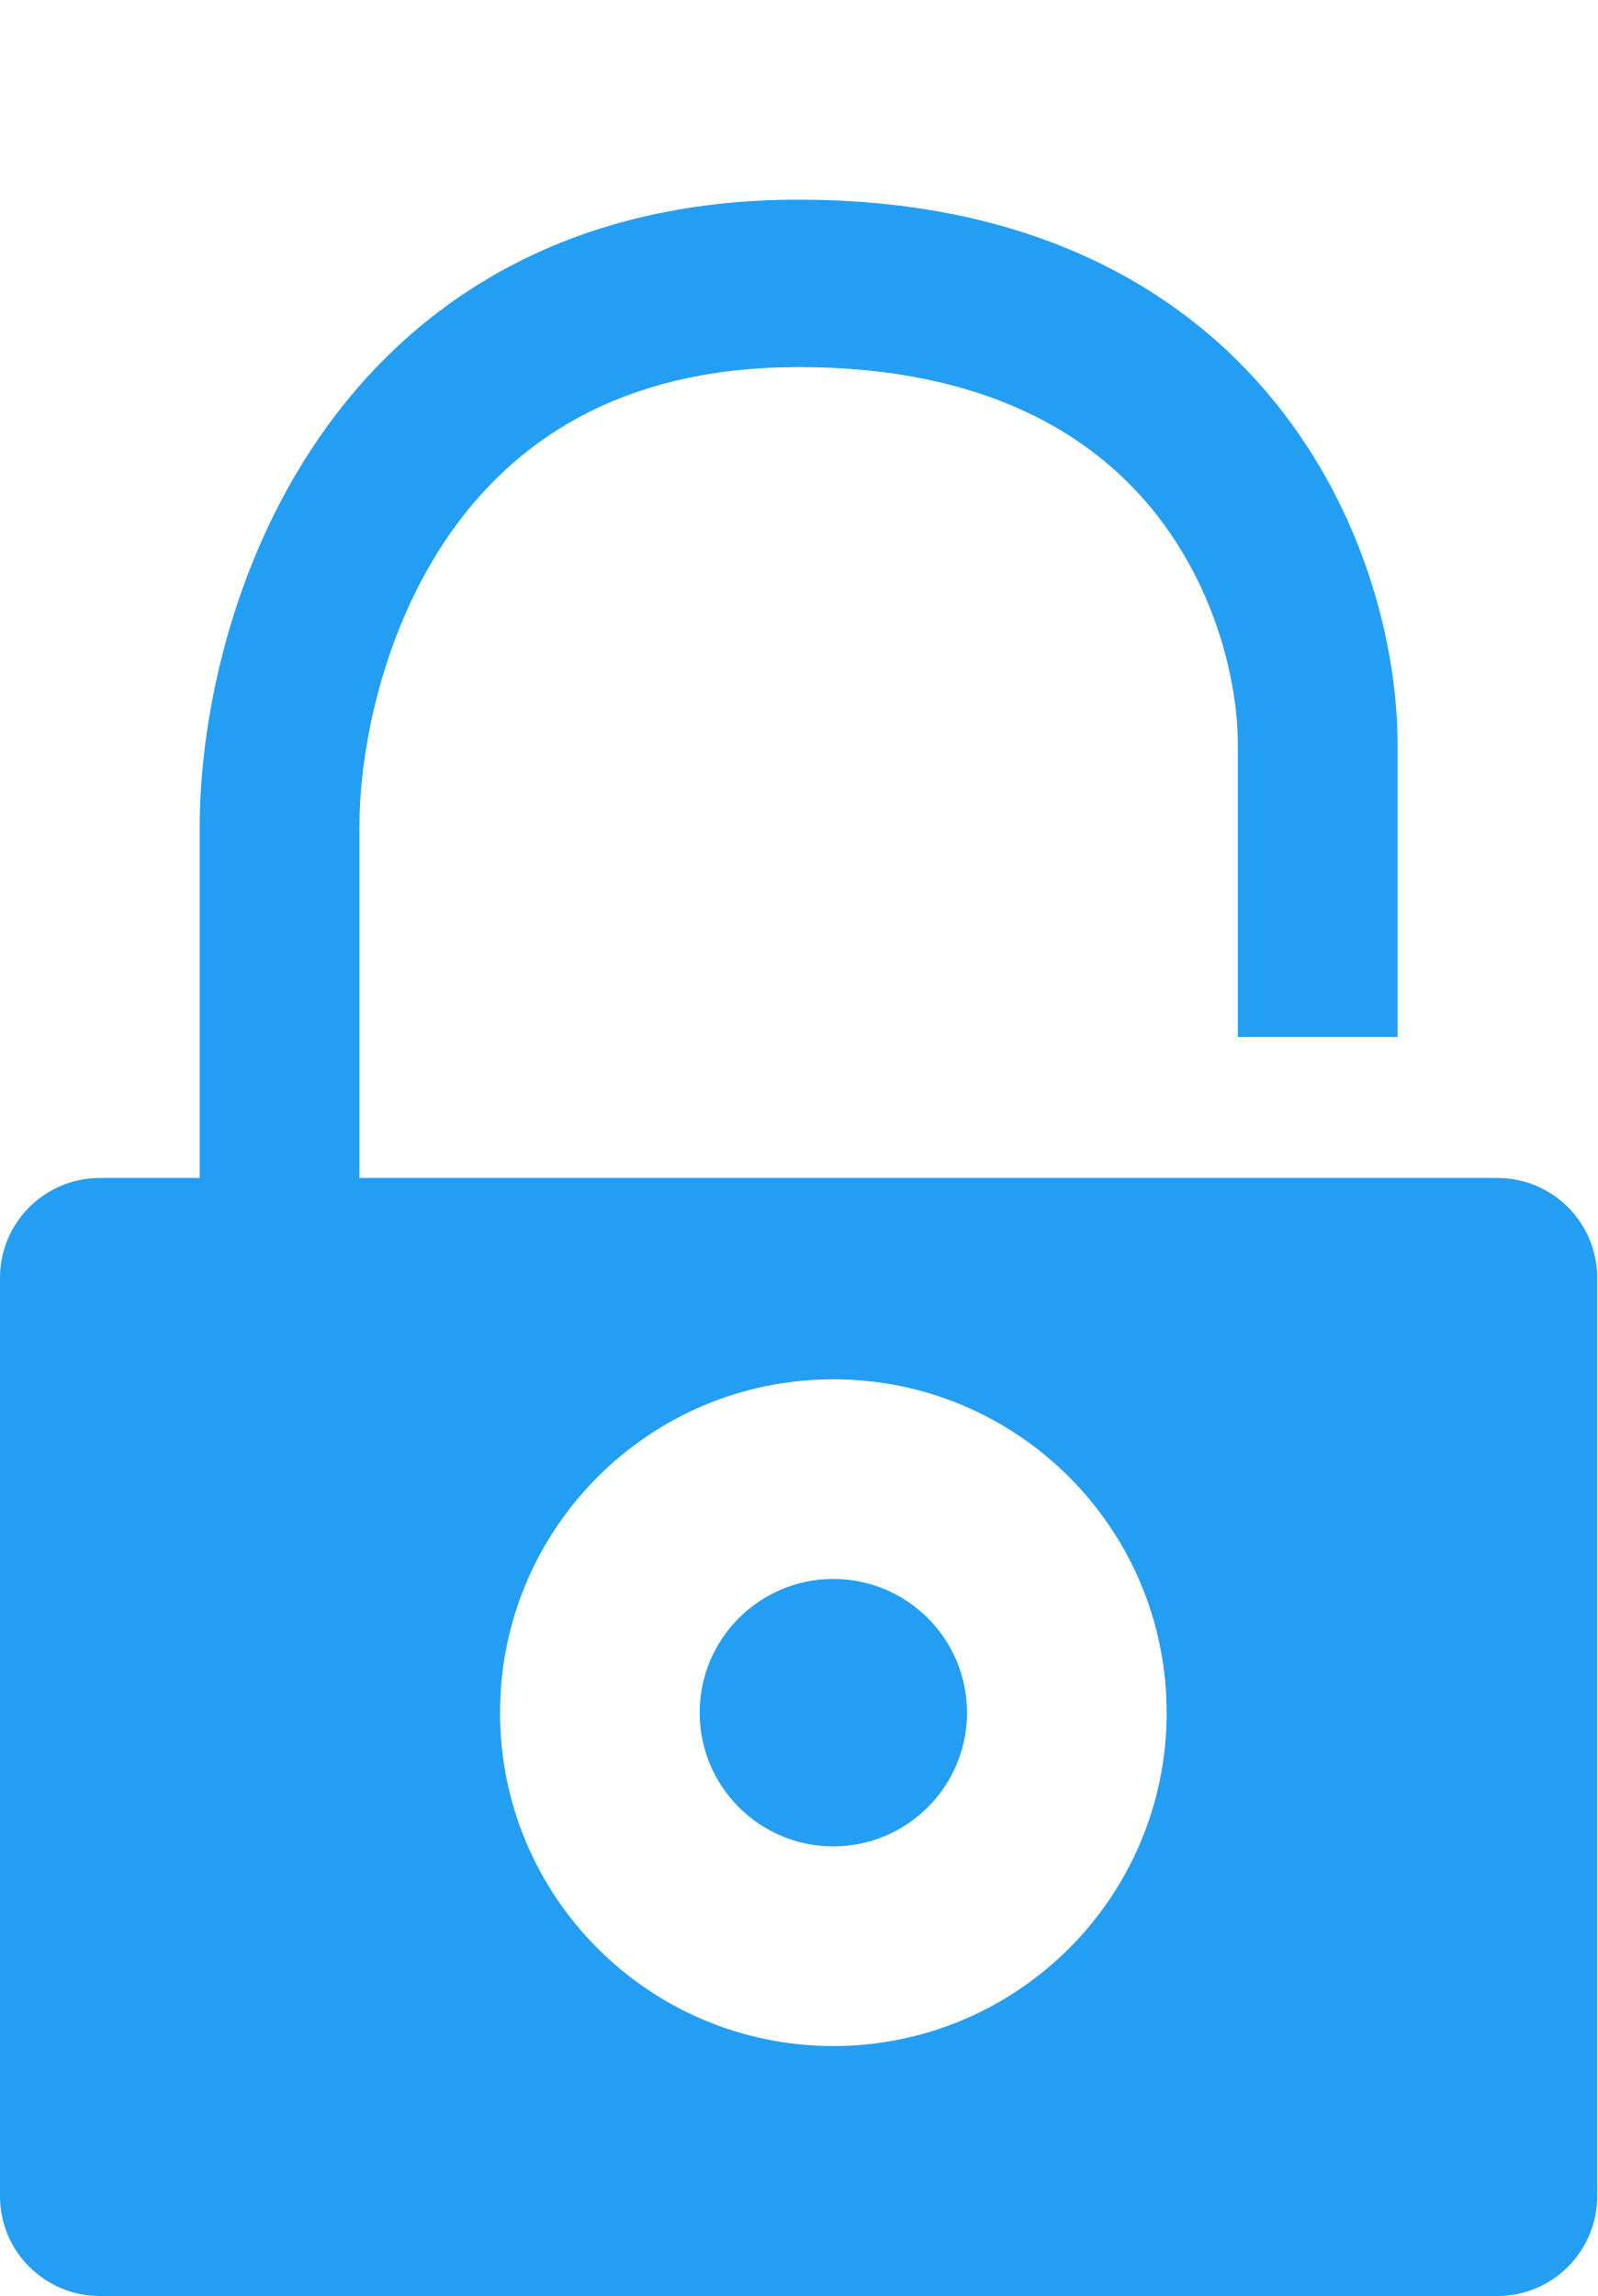
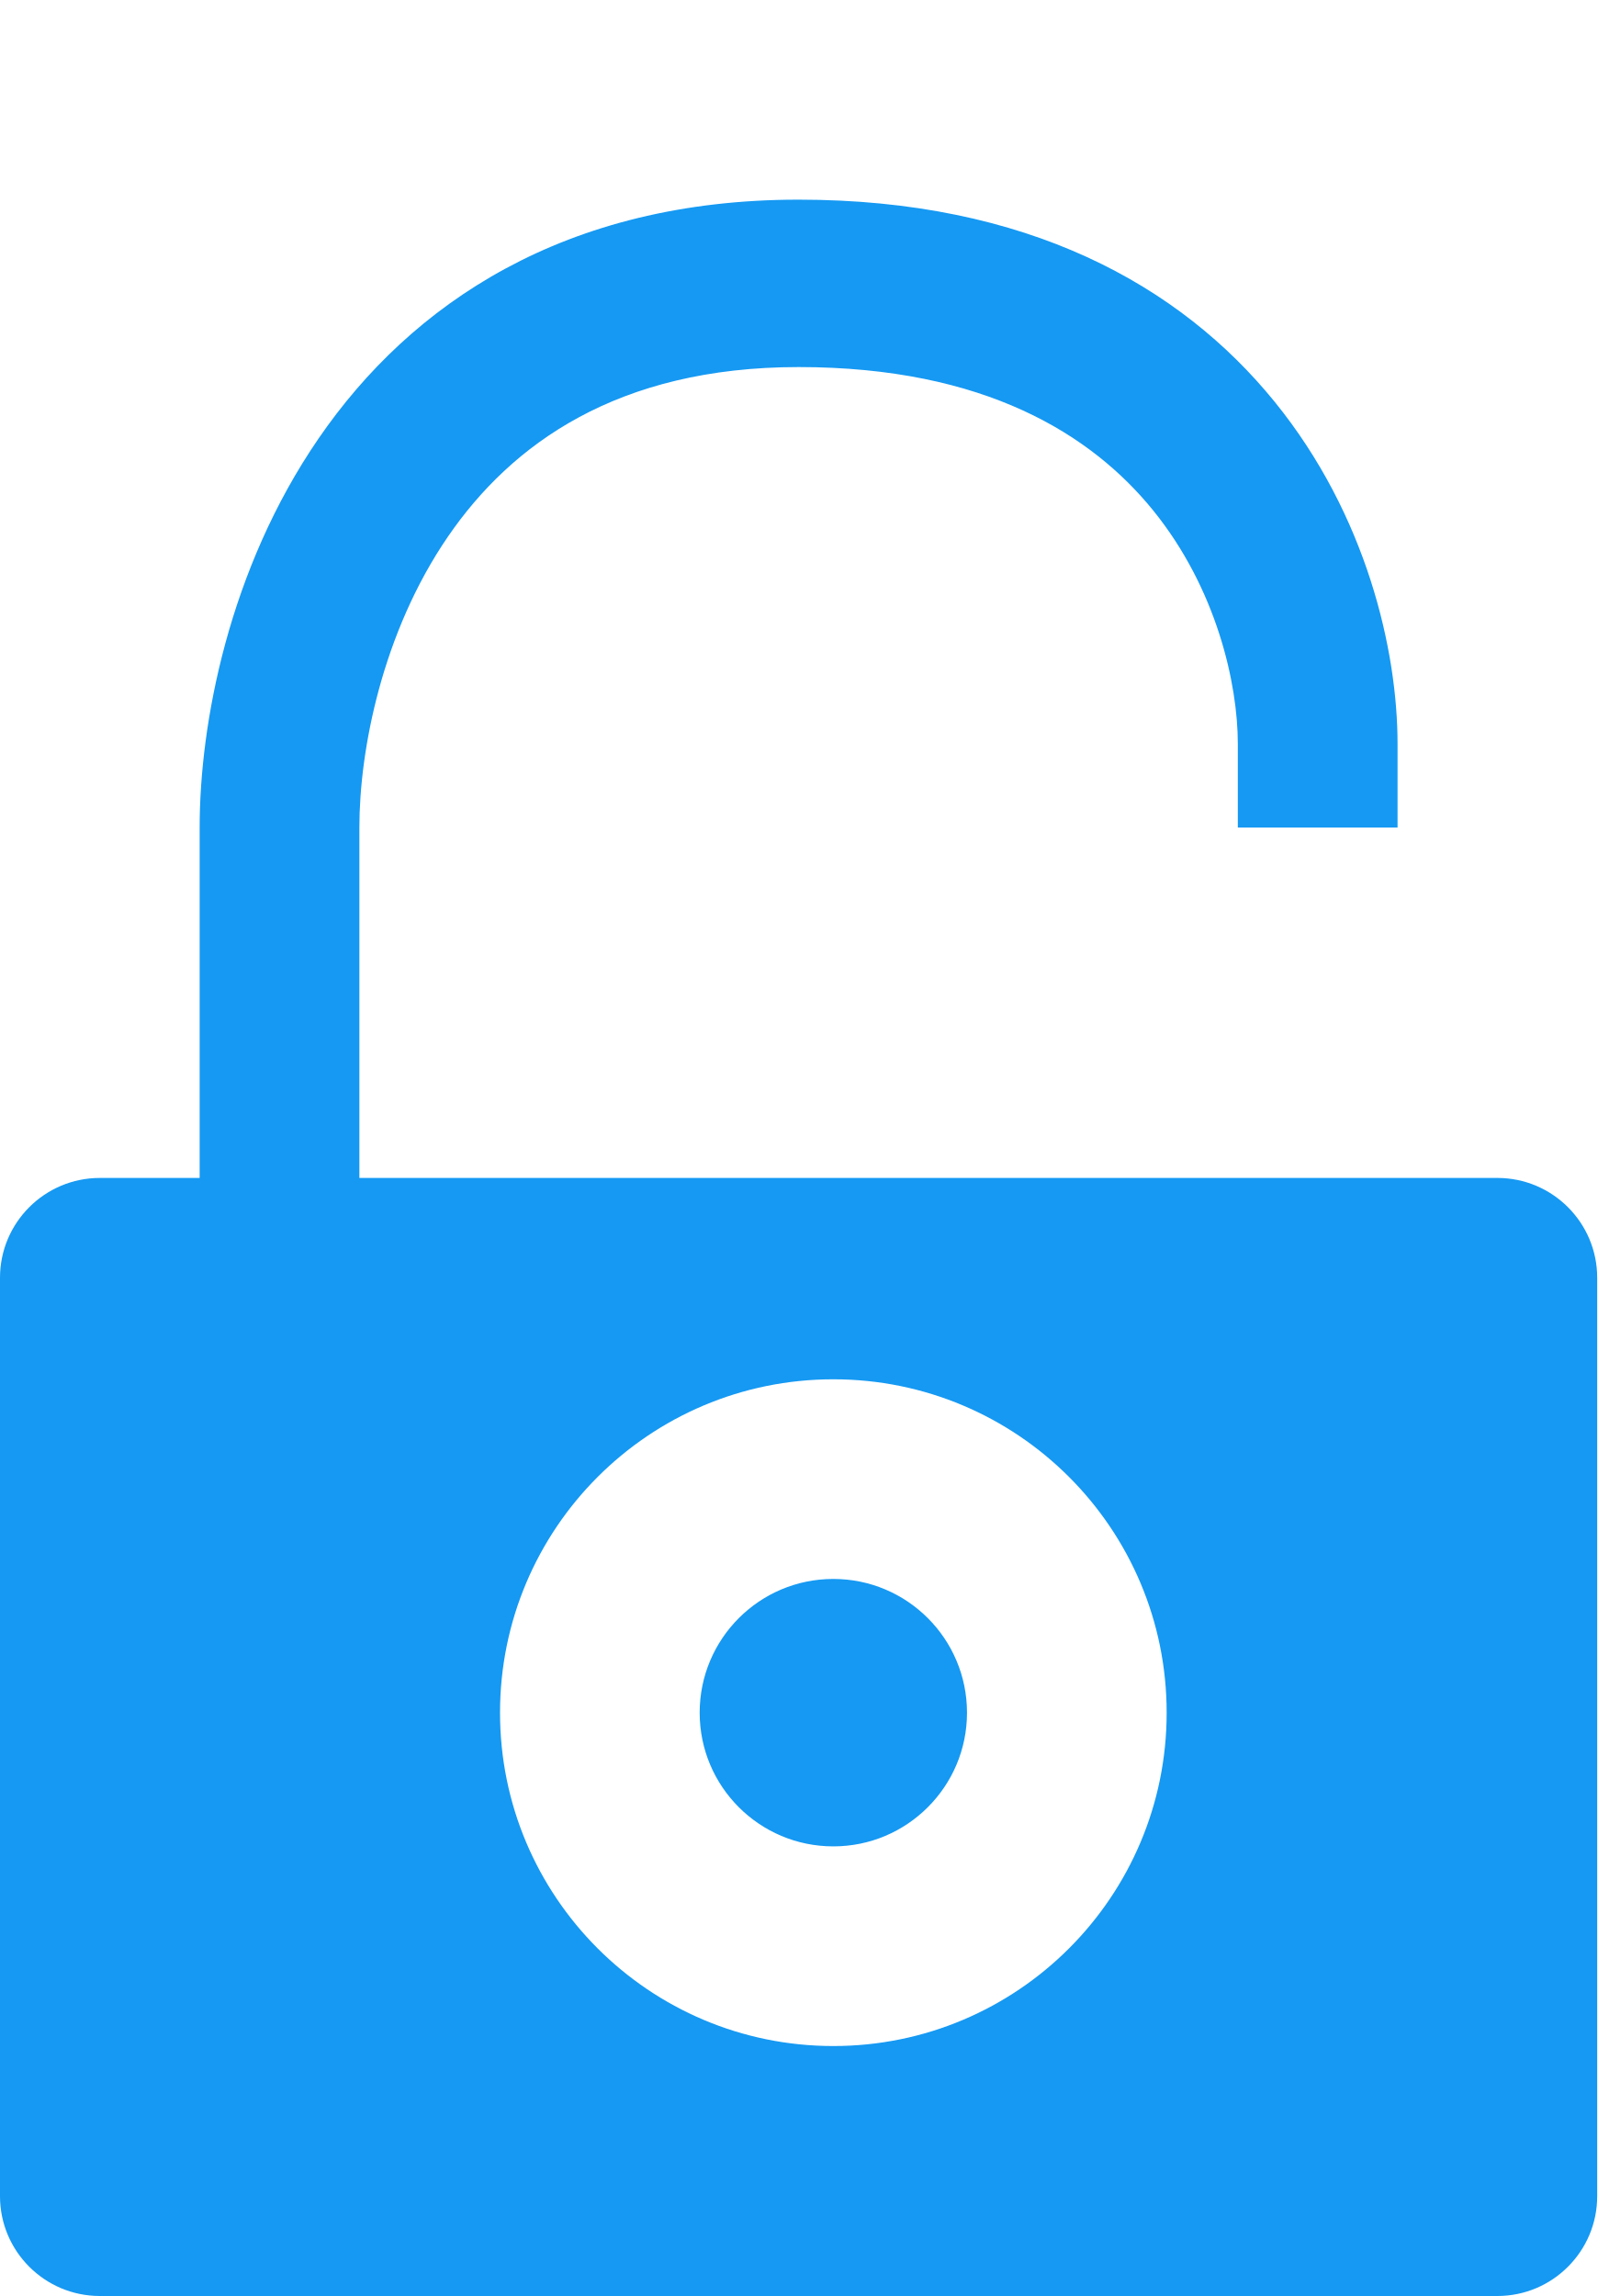
<svg xmlns="http://www.w3.org/2000/svg" width="16" height="23" viewBox="0 0 16 23" fill="none">
-   <path fill-rule="evenodd" clip-rule="evenodd" d="M4.489 5.373C3.828 6.336 3.6 7.516 3.6 8.29V15H2V8.29C2 7.248 2.292 5.702 3.191 4.393C4.119 3.041 5.659 2 8 2C10.289 2 11.821 2.857 12.769 4.025C13.691 5.161 14 6.517 14 7.452V10.387H12.4V7.452C12.4 6.849 12.188 5.898 11.551 5.112C10.939 4.358 9.871 3.677 8 3.677C6.181 3.677 5.121 4.453 4.489 5.373Z" fill="#239EF2" />
-   <path fill-rule="evenodd" clip-rule="evenodd" d="M1 11.8C0.448 11.8 0 12.248 0 12.8V22C0 22.552 0.448 23 1 23H15C15.552 23 16 22.552 16 22V12.8C16 12.248 15.552 11.8 15 11.8H1ZM9.687 17.157C9.687 17.896 9.087 18.496 8.348 18.496C7.608 18.496 7.009 17.896 7.009 17.157C7.009 16.417 7.608 15.817 8.348 15.817C9.087 15.817 9.687 16.417 9.687 17.157ZM11.687 17.157C11.687 19.001 10.192 20.496 8.348 20.496C6.504 20.496 5.009 19.001 5.009 17.157C5.009 15.312 6.504 13.817 8.348 13.817C10.192 13.817 11.687 15.312 11.687 17.157Z" fill="#239EF2" />
+   <path fill-rule="evenodd" clip-rule="evenodd" d="M4.489 5.373C3.828 6.336 3.6 7.516 3.6 8.29V15H2V8.29C2 7.248 2.292 5.702 3.191 4.393C4.119 3.041 5.659 2 8 2C10.289 2 11.821 2.857 12.769 4.025C13.691 5.161 14 6.517 14 7.452V8.29H12.4V7.452C12.4 6.849 12.188 5.898 11.551 5.112C10.939 4.358 9.871 3.677 8 3.677C6.181 3.677 5.121 4.453 4.489 5.373Z" fill="#1599F3" />
+   <path fill-rule="evenodd" clip-rule="evenodd" d="M1 11.8C0.448 11.8 0 12.248 0 12.8V22C0 22.552 0.448 23 1 23H15C15.552 23 16 22.552 16 22V12.8C16 12.248 15.552 11.8 15 11.8H1ZM9.687 17.157C9.687 17.896 9.087 18.496 8.348 18.496C7.608 18.496 7.009 17.896 7.009 17.157C7.009 16.417 7.608 15.817 8.348 15.817C9.087 15.817 9.687 16.417 9.687 17.157ZM11.687 17.157C11.687 19.001 10.192 20.496 8.348 20.496C6.504 20.496 5.009 19.001 5.009 17.157C5.009 15.312 6.504 13.817 8.348 13.817C10.192 13.817 11.687 15.312 11.687 17.157Z" fill="#1599F3" />
</svg>
